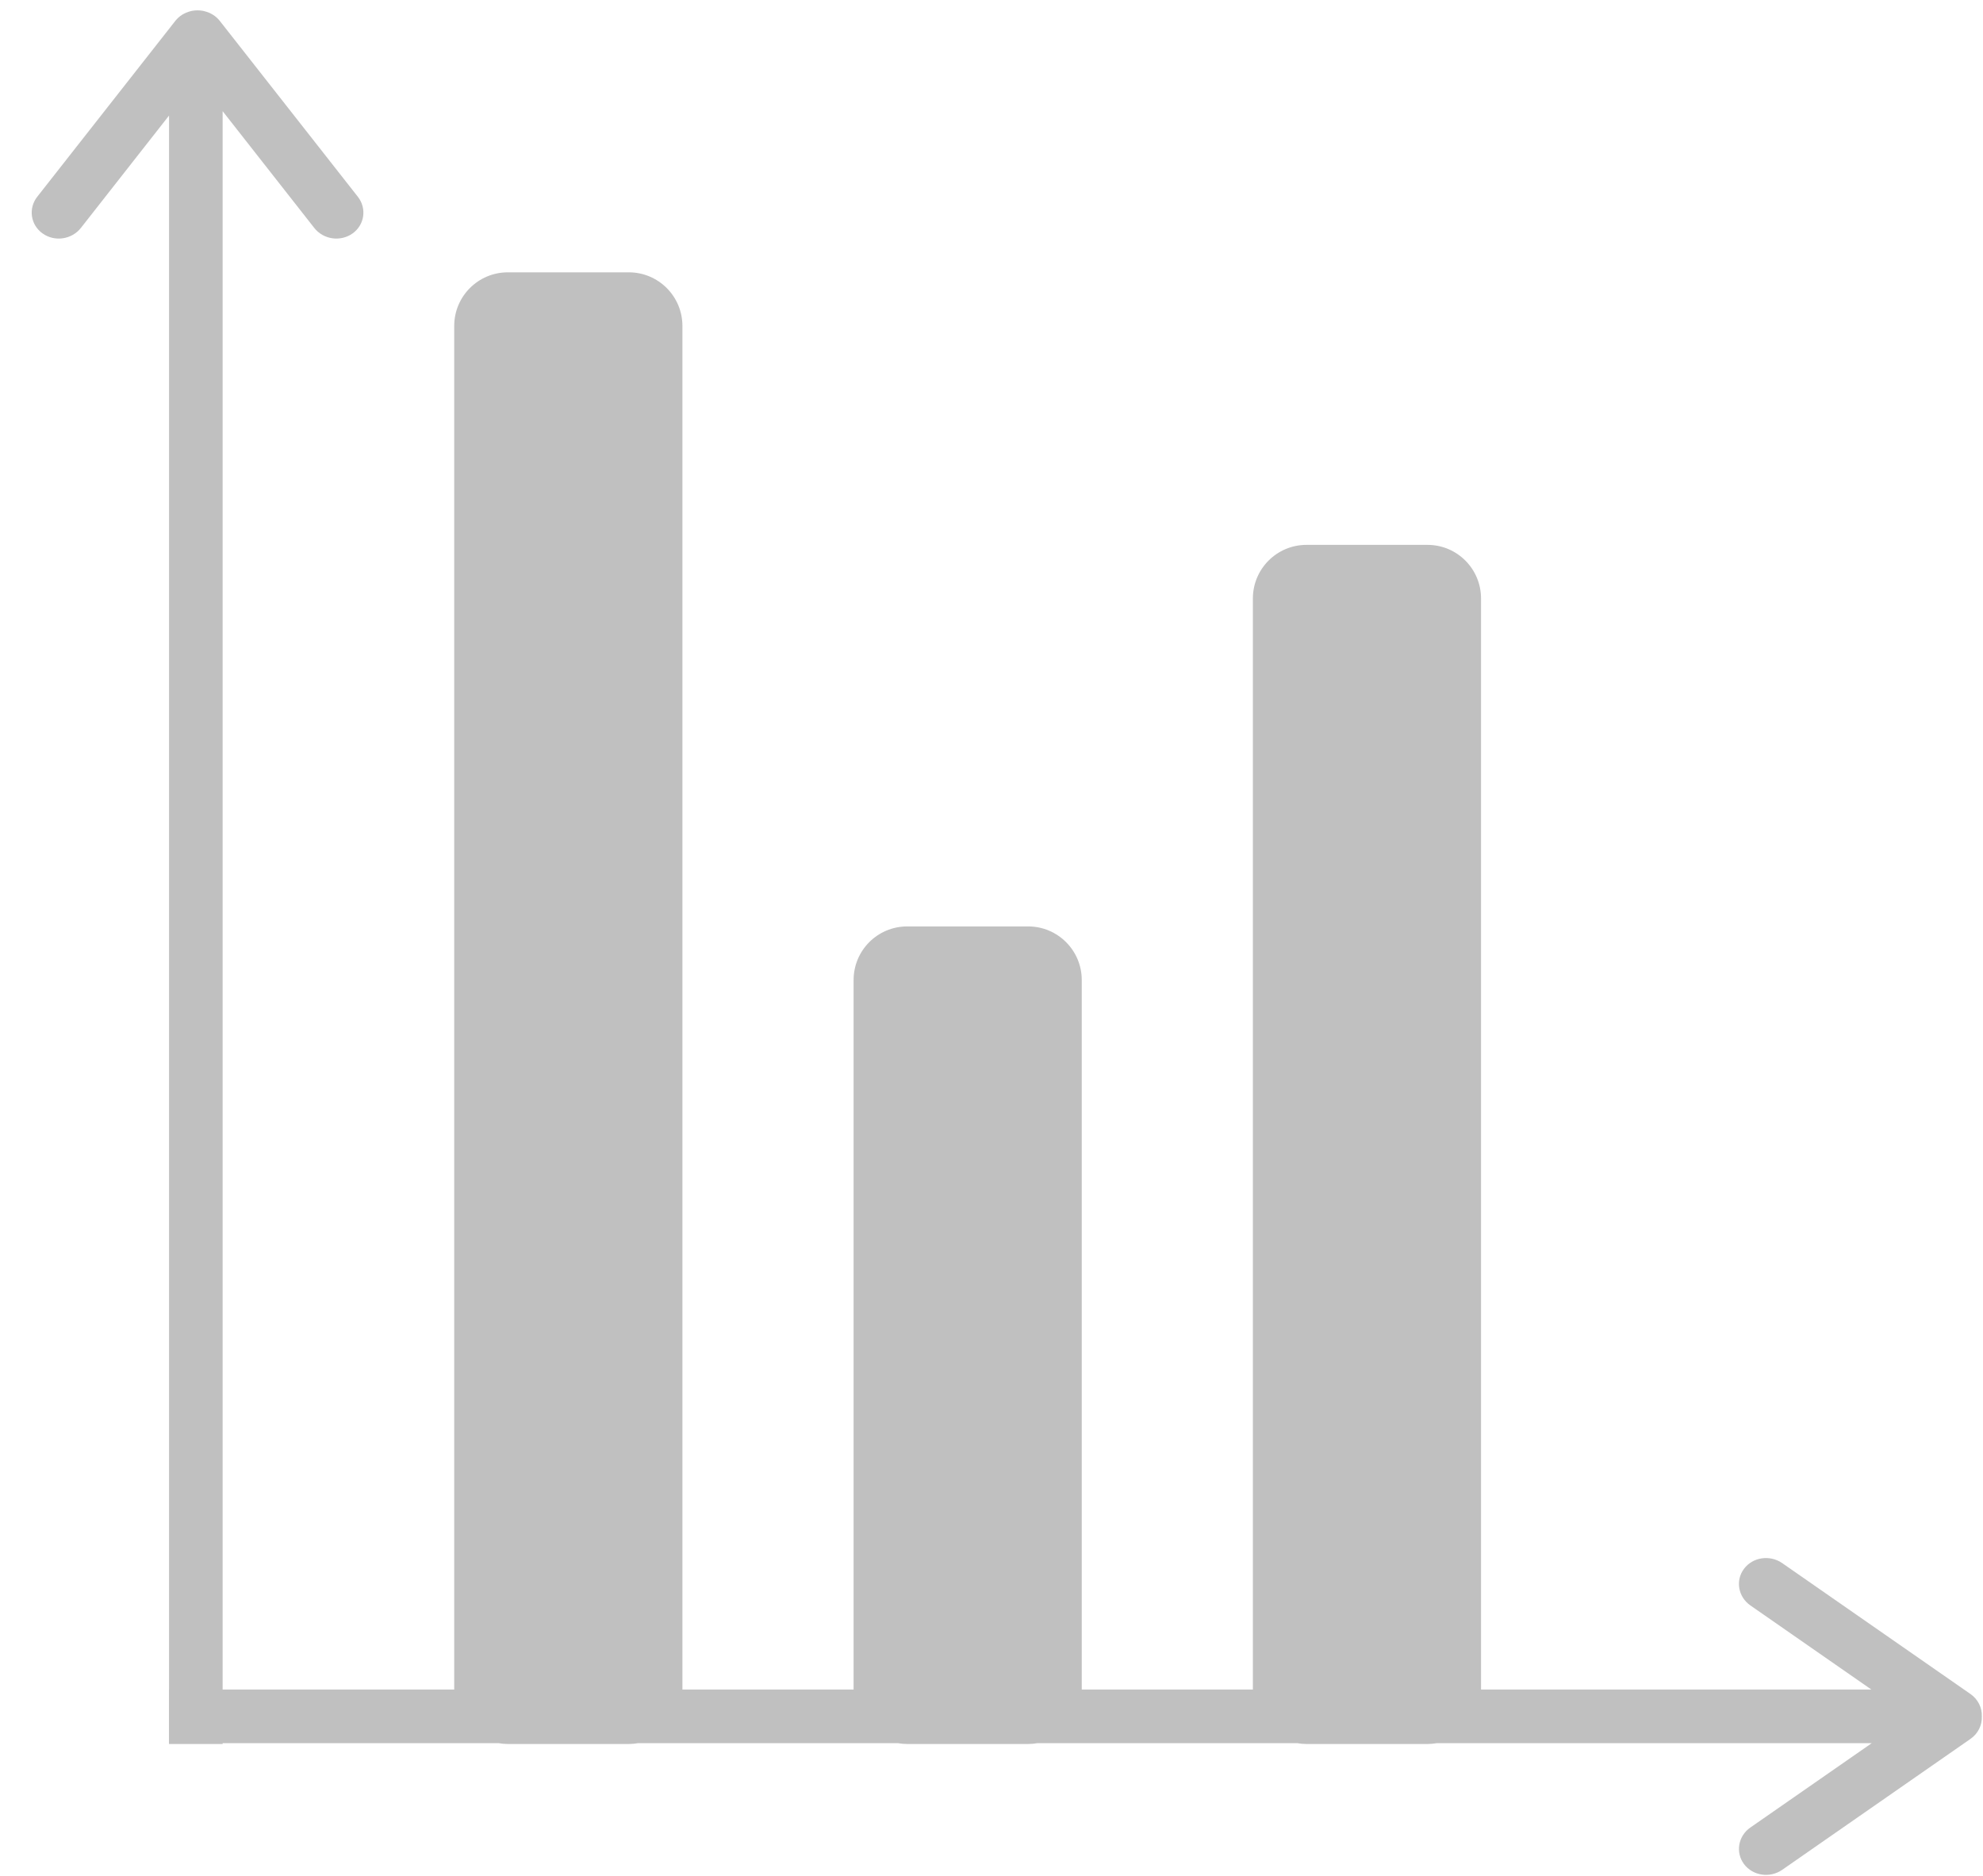
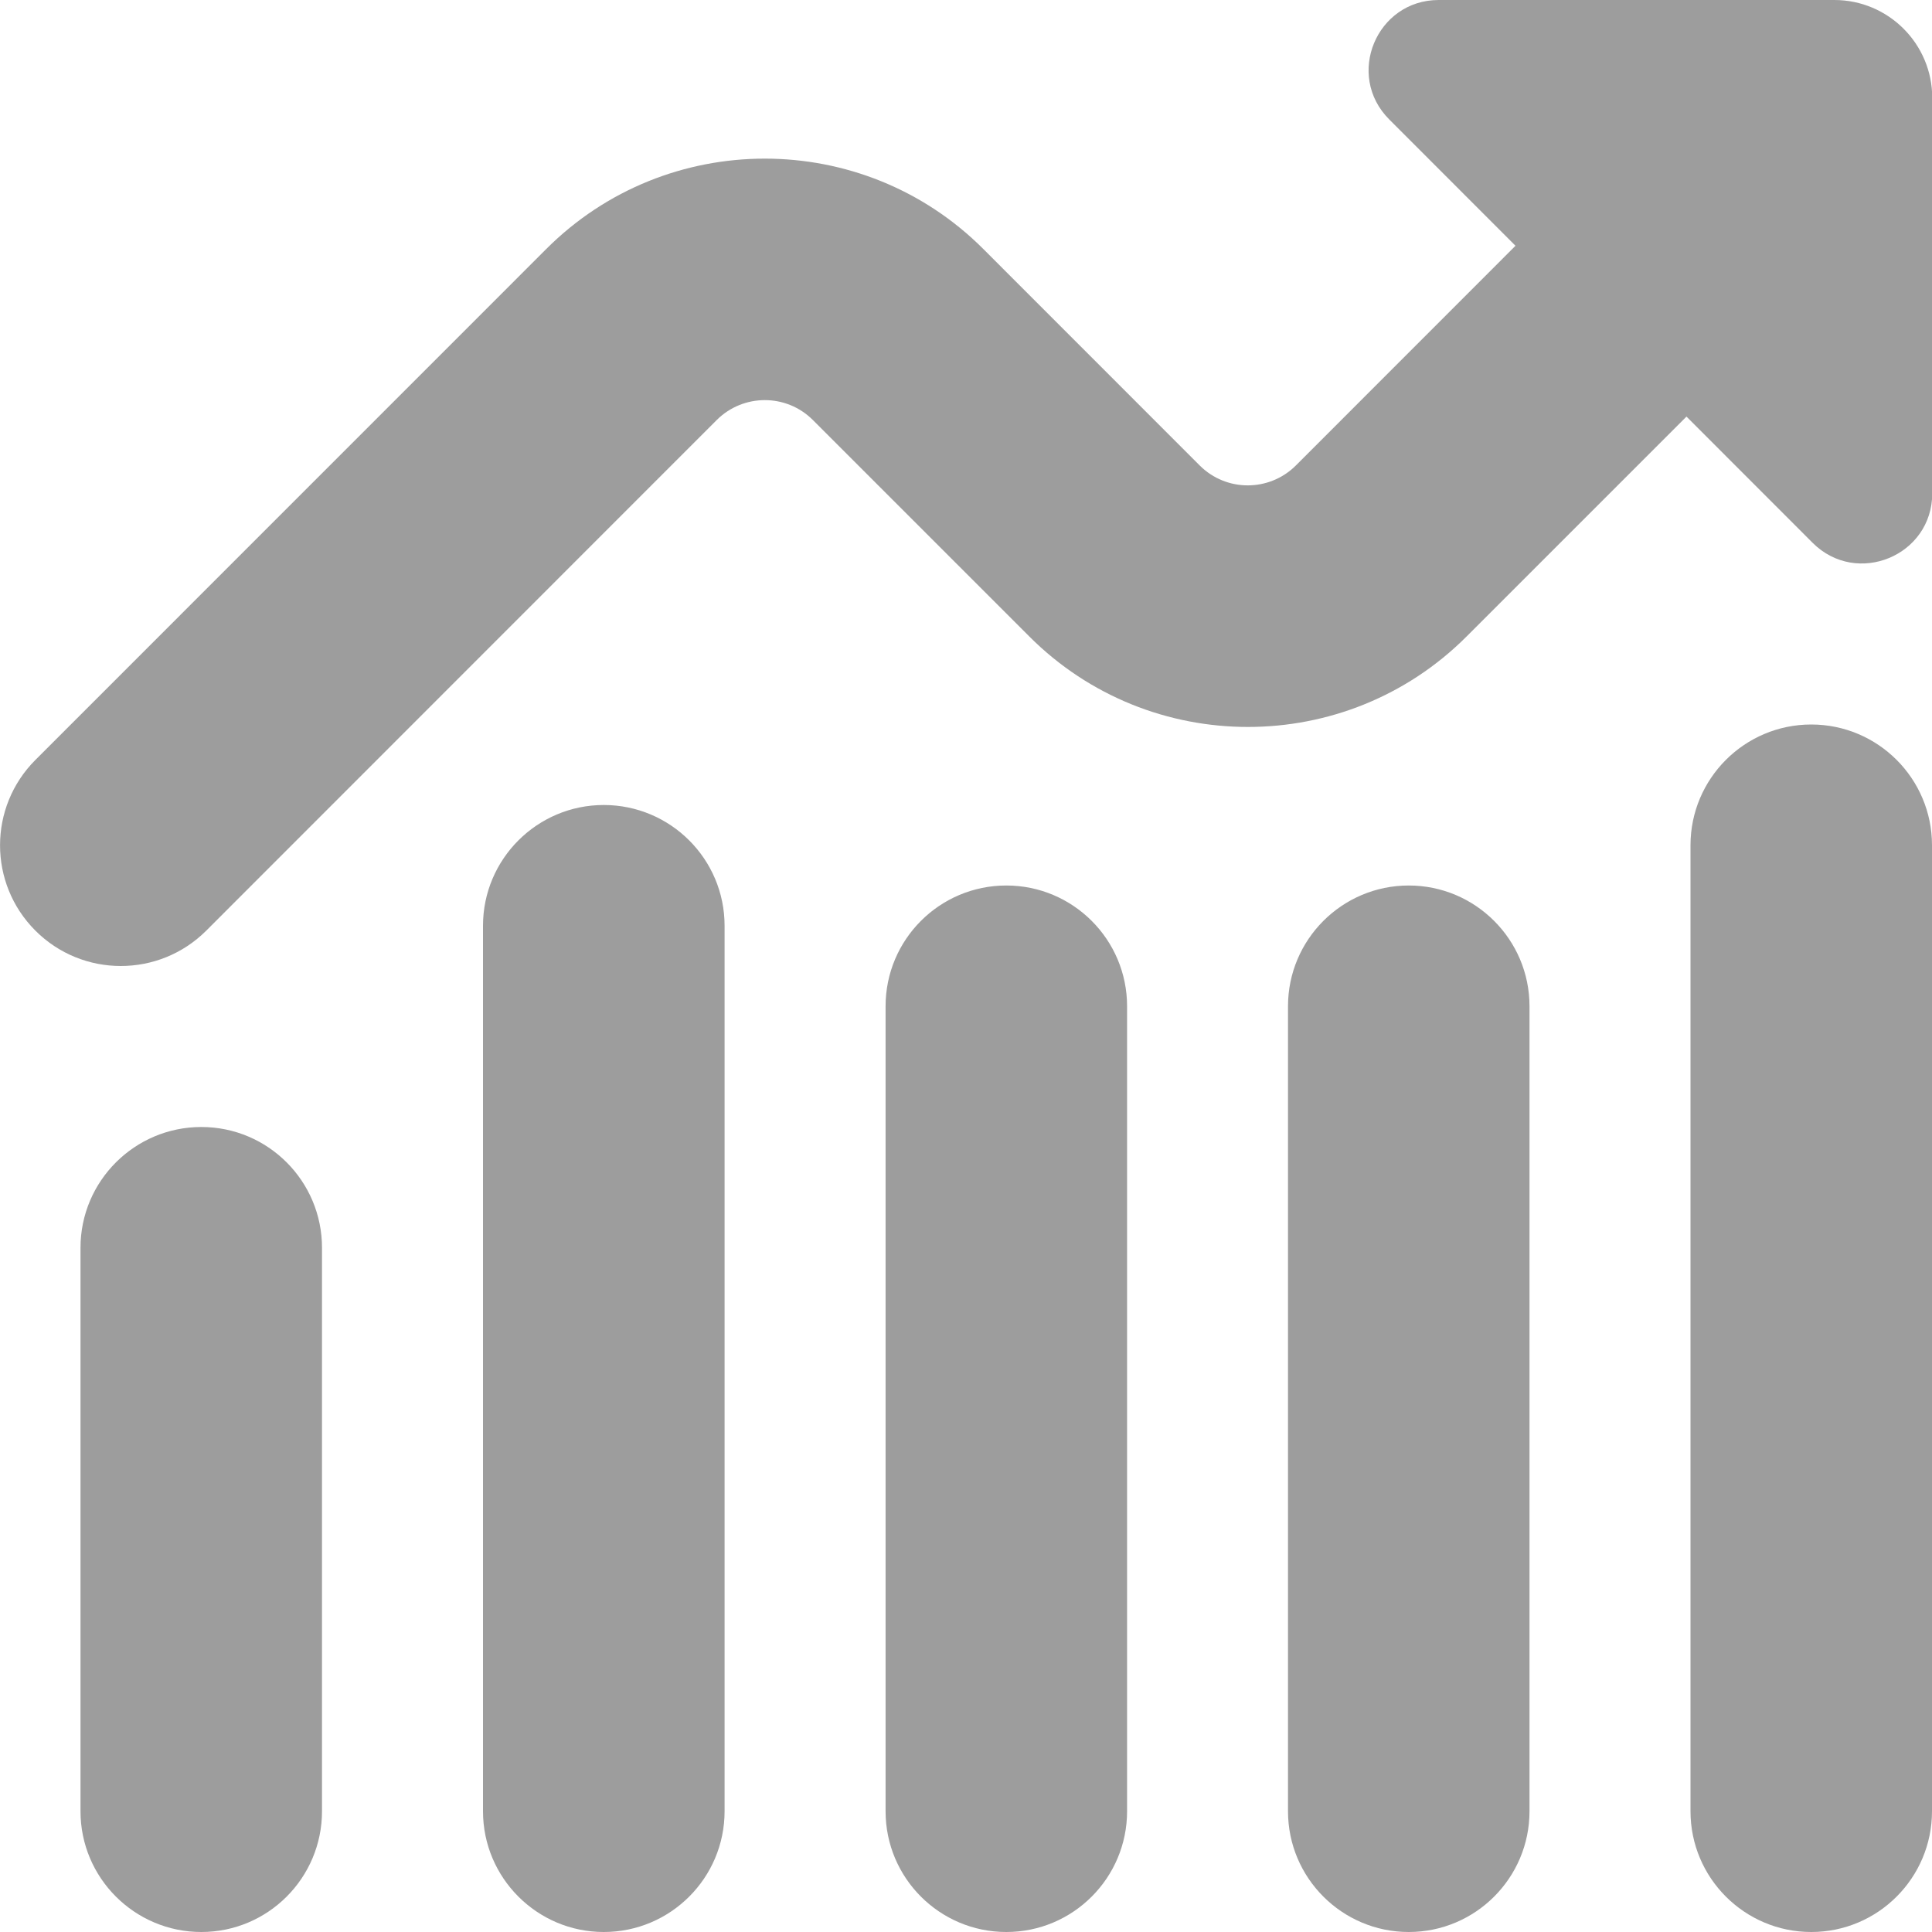
- <svg xmlns="http://www.w3.org/2000/svg" width="37" height="35" viewBox="0 0 37 35" fill="none">
-   <path d="M3.73 0.195C3.75 0.197 3.769 0.199 3.788 0.202C3.798 0.204 3.808 0.207 3.818 0.21C3.927 0.237 4.028 0.297 4.101 0.39L6.677 3.671C6.847 3.888 6.803 4.195 6.579 4.355C6.354 4.516 6.034 4.47 5.864 4.253L4.154 2.074V31.523H8.475V6.081C8.475 5.529 8.923 5.081 9.475 5.081H11.733C12.285 5.081 12.733 5.529 12.733 6.081V31.523H15.927V18.285C15.927 17.733 16.374 17.285 16.927 17.285H19.184C19.736 17.285 20.184 17.733 20.184 18.285V31.523H23.377V11.166C23.377 10.614 23.825 10.166 24.377 10.166H26.634C27.187 10.166 27.634 10.614 27.634 11.166V31.523H34.917L32.66 29.954C32.431 29.794 32.377 29.488 32.541 29.27C32.704 29.052 33.023 29.005 33.253 29.164L36.764 31.605C36.91 31.706 36.984 31.865 36.978 32.024C36.985 32.184 36.911 32.344 36.765 32.445L33.253 34.887C33.023 35.046 32.704 34.998 32.541 34.78C32.378 34.562 32.431 34.256 32.66 34.097L34.925 32.523H26.811C26.754 32.533 26.695 32.539 26.634 32.539H24.377C24.317 32.539 24.258 32.533 24.201 32.523H19.36C19.303 32.533 19.244 32.539 19.184 32.539H16.927C16.866 32.539 16.807 32.533 16.75 32.523H11.91C11.852 32.533 11.793 32.539 11.733 32.539H9.475C9.415 32.539 9.357 32.533 9.3 32.523H4.154V32.539H3.154V32.523H3.153V31.523H3.154V2.156L1.509 4.253C1.338 4.47 1.018 4.516 0.794 4.355C0.569 4.195 0.525 3.888 0.695 3.671L3.271 0.39C3.344 0.297 3.444 0.238 3.552 0.21C3.562 0.207 3.573 0.204 3.584 0.202C3.602 0.199 3.621 0.197 3.64 0.195C3.655 0.194 3.67 0.193 3.685 0.193C3.7 0.193 3.715 0.194 3.73 0.195Z" fill="#C0C0C0" />
+ <svg xmlns="http://www.w3.org/2000/svg" width="24" height="24" viewBox="0 0 24 24" fill="none">
+   <path d="M12.786 7.906L10.095 5.215C9.767 4.889 9.236 4.889 8.906 5.215L2.562 11.561C2.268 11.854 1.885 12 1.5 12C1.117 12 0.733 11.854 0.44 11.561C-0.146 10.975 -0.146 10.026 0.44 9.44L6.785 3.094C8.281 1.596 10.72 1.596 12.216 3.094L14.906 5.785C15.235 6.111 15.765 6.111 16.095 5.785L18.826 3.053L17.258 1.484C16.709 0.936 17.098 0 17.872 0H22.787C23.457 0 24.003 0.544 24.003 1.216V6.129C24.003 6.903 23.067 7.291 22.518 6.744L20.95 5.175L18.218 7.907C16.721 9.405 14.284 9.405 12.787 7.907L12.786 7.906ZM4 15.5V22.5C4 23.328 3.329 24 2.501 24C1.673 24 1 23.328 1 22.5V15.5C1 14.672 1.673 14 2.501 14C3.329 14 4 14.672 4 15.5ZM9.001 11.5V22.5C9.001 23.328 8.329 24 7.5 24C6.673 24 6 23.328 6 22.5V11.5C6 10.672 6.673 10 7.5 10C8.329 10 9.001 10.672 9.001 11.5ZM12.501 24C11.672 24 11.001 23.328 11.001 22.5V12.5C11.001 11.672 11.672 11 12.501 11C13.329 11 14.001 11.672 14.001 12.5V22.5C14.001 23.328 13.329 24 12.501 24ZM17.5 11C18.328 11 19 11.672 19 12.5V22.5C19 23.328 18.328 24 17.5 24C16.672 24 16 23.328 16 22.5V12.5C16 11.672 16.672 11 17.5 11ZM24 10.5V22.5C24 23.328 23.328 24 22.5 24C21.672 24 21 23.328 21 22.5V10.5C21 9.672 21.672 9 22.5 9C23.328 9 24 9.672 24 10.5Z" fill="#9D9D9D" />
</svg>
